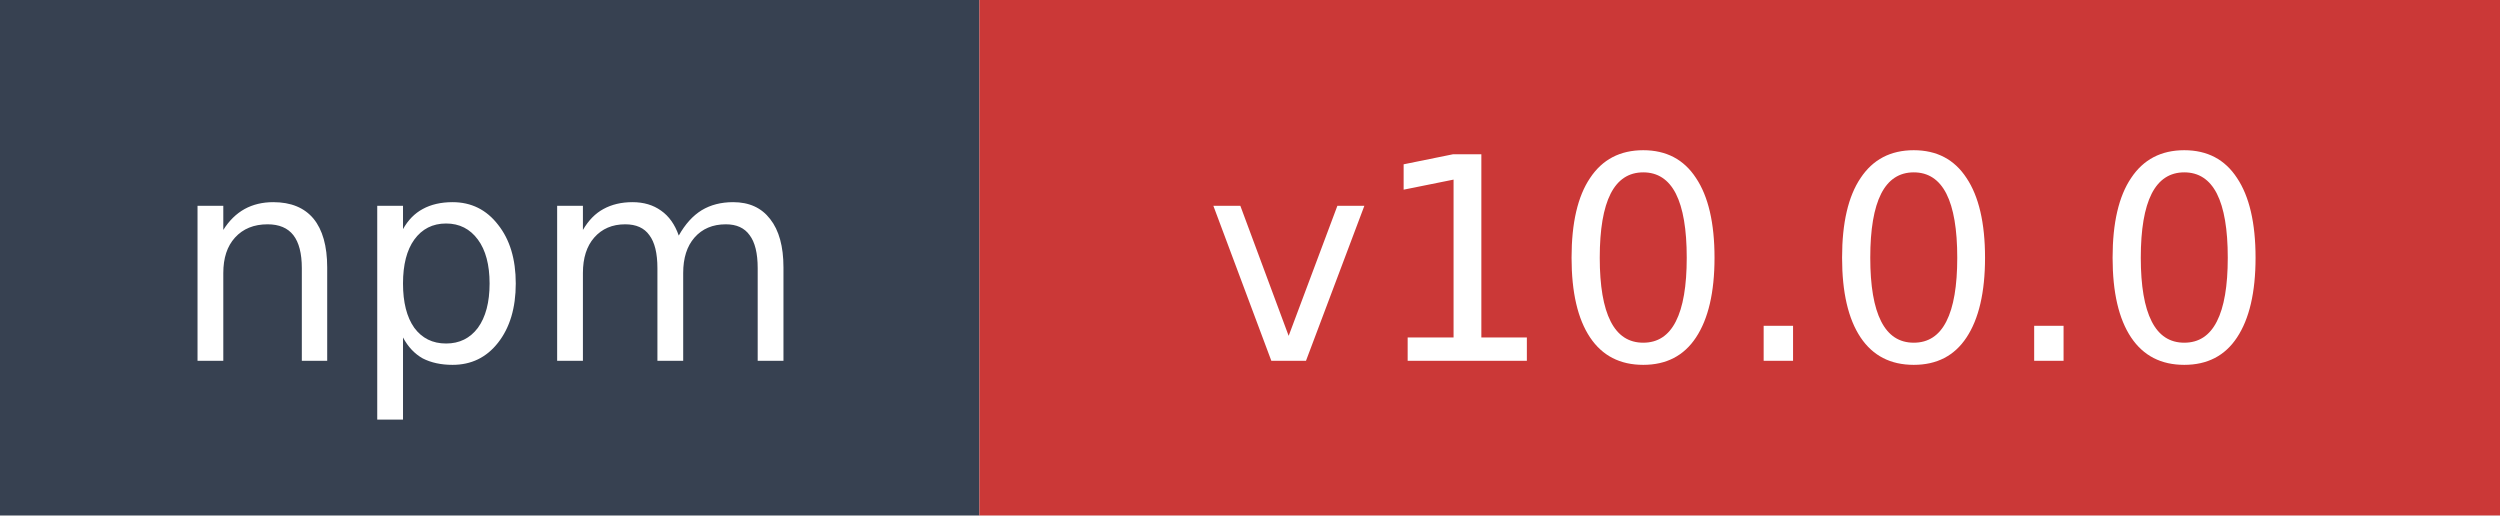
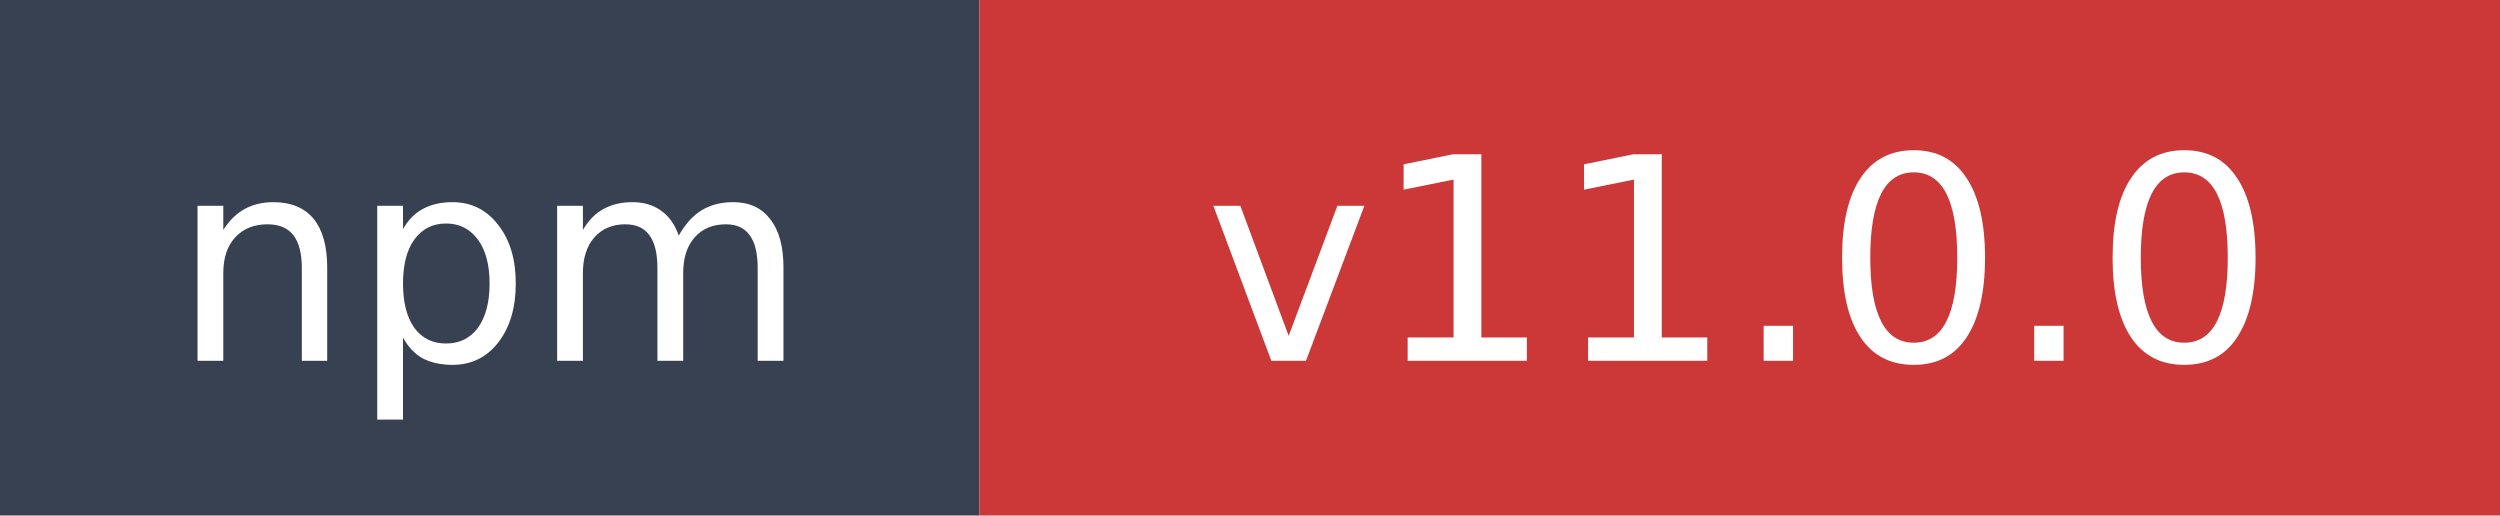
- <svg xmlns="http://www.w3.org/2000/svg" width="97" height="20" role="img" aria-label="npm: v10.0.0">
+ <svg xmlns="http://www.w3.org/2000/svg" width="97" height="20" role="img" aria-label="npm: v11.0.0">
  <rect width="38" height="20" fill="#374151" />
  <rect x="38" width="59" height="20" fill="#cb3837" />
  <text x="19" y="14" fill="#ffffff" font-family="Verdana,Geneva,DejaVu Sans,sans-serif" font-size="11" text-anchor="middle">npm</text>
-   <text x="67.5" y="14" fill="#ffffff" font-family="Verdana,Geneva,DejaVu Sans,sans-serif" font-size="11" text-anchor="middle">v10.0.0</text>
+   <text x="67.5" y="14" fill="#ffffff" font-family="Verdana,Geneva,DejaVu Sans,sans-serif" font-size="11" text-anchor="middle">v11.0.0</text>
</svg>
